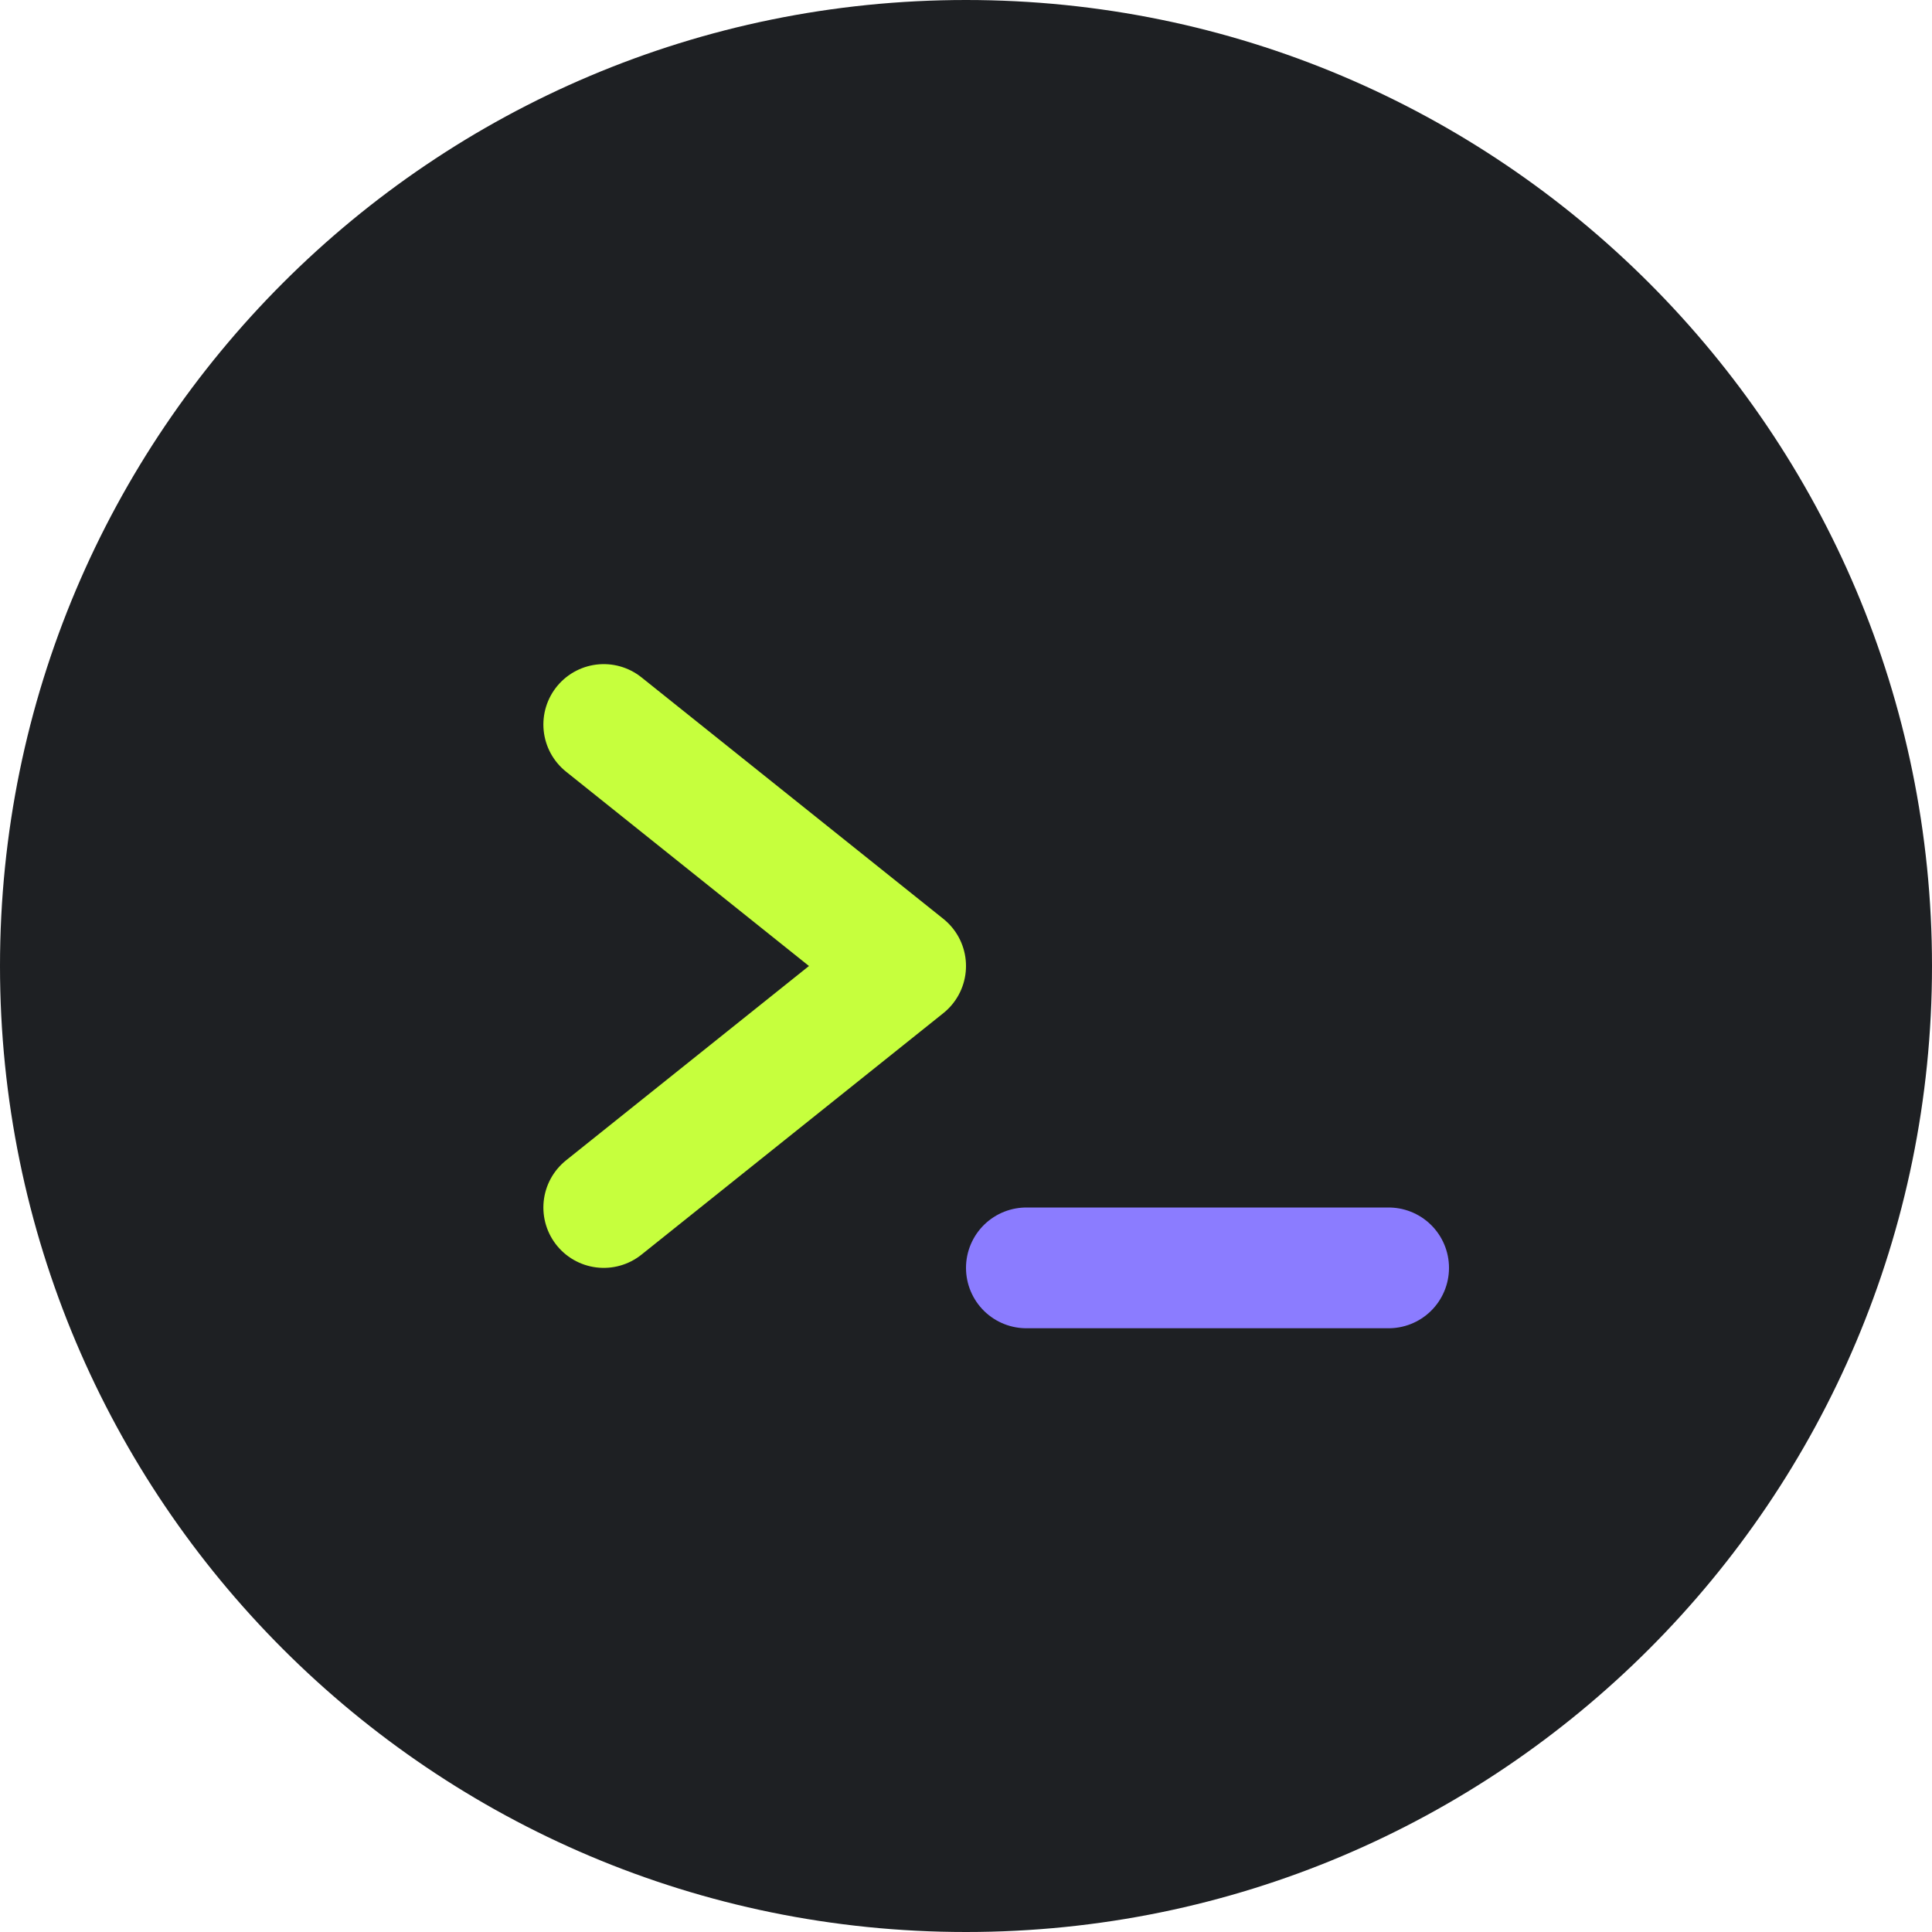
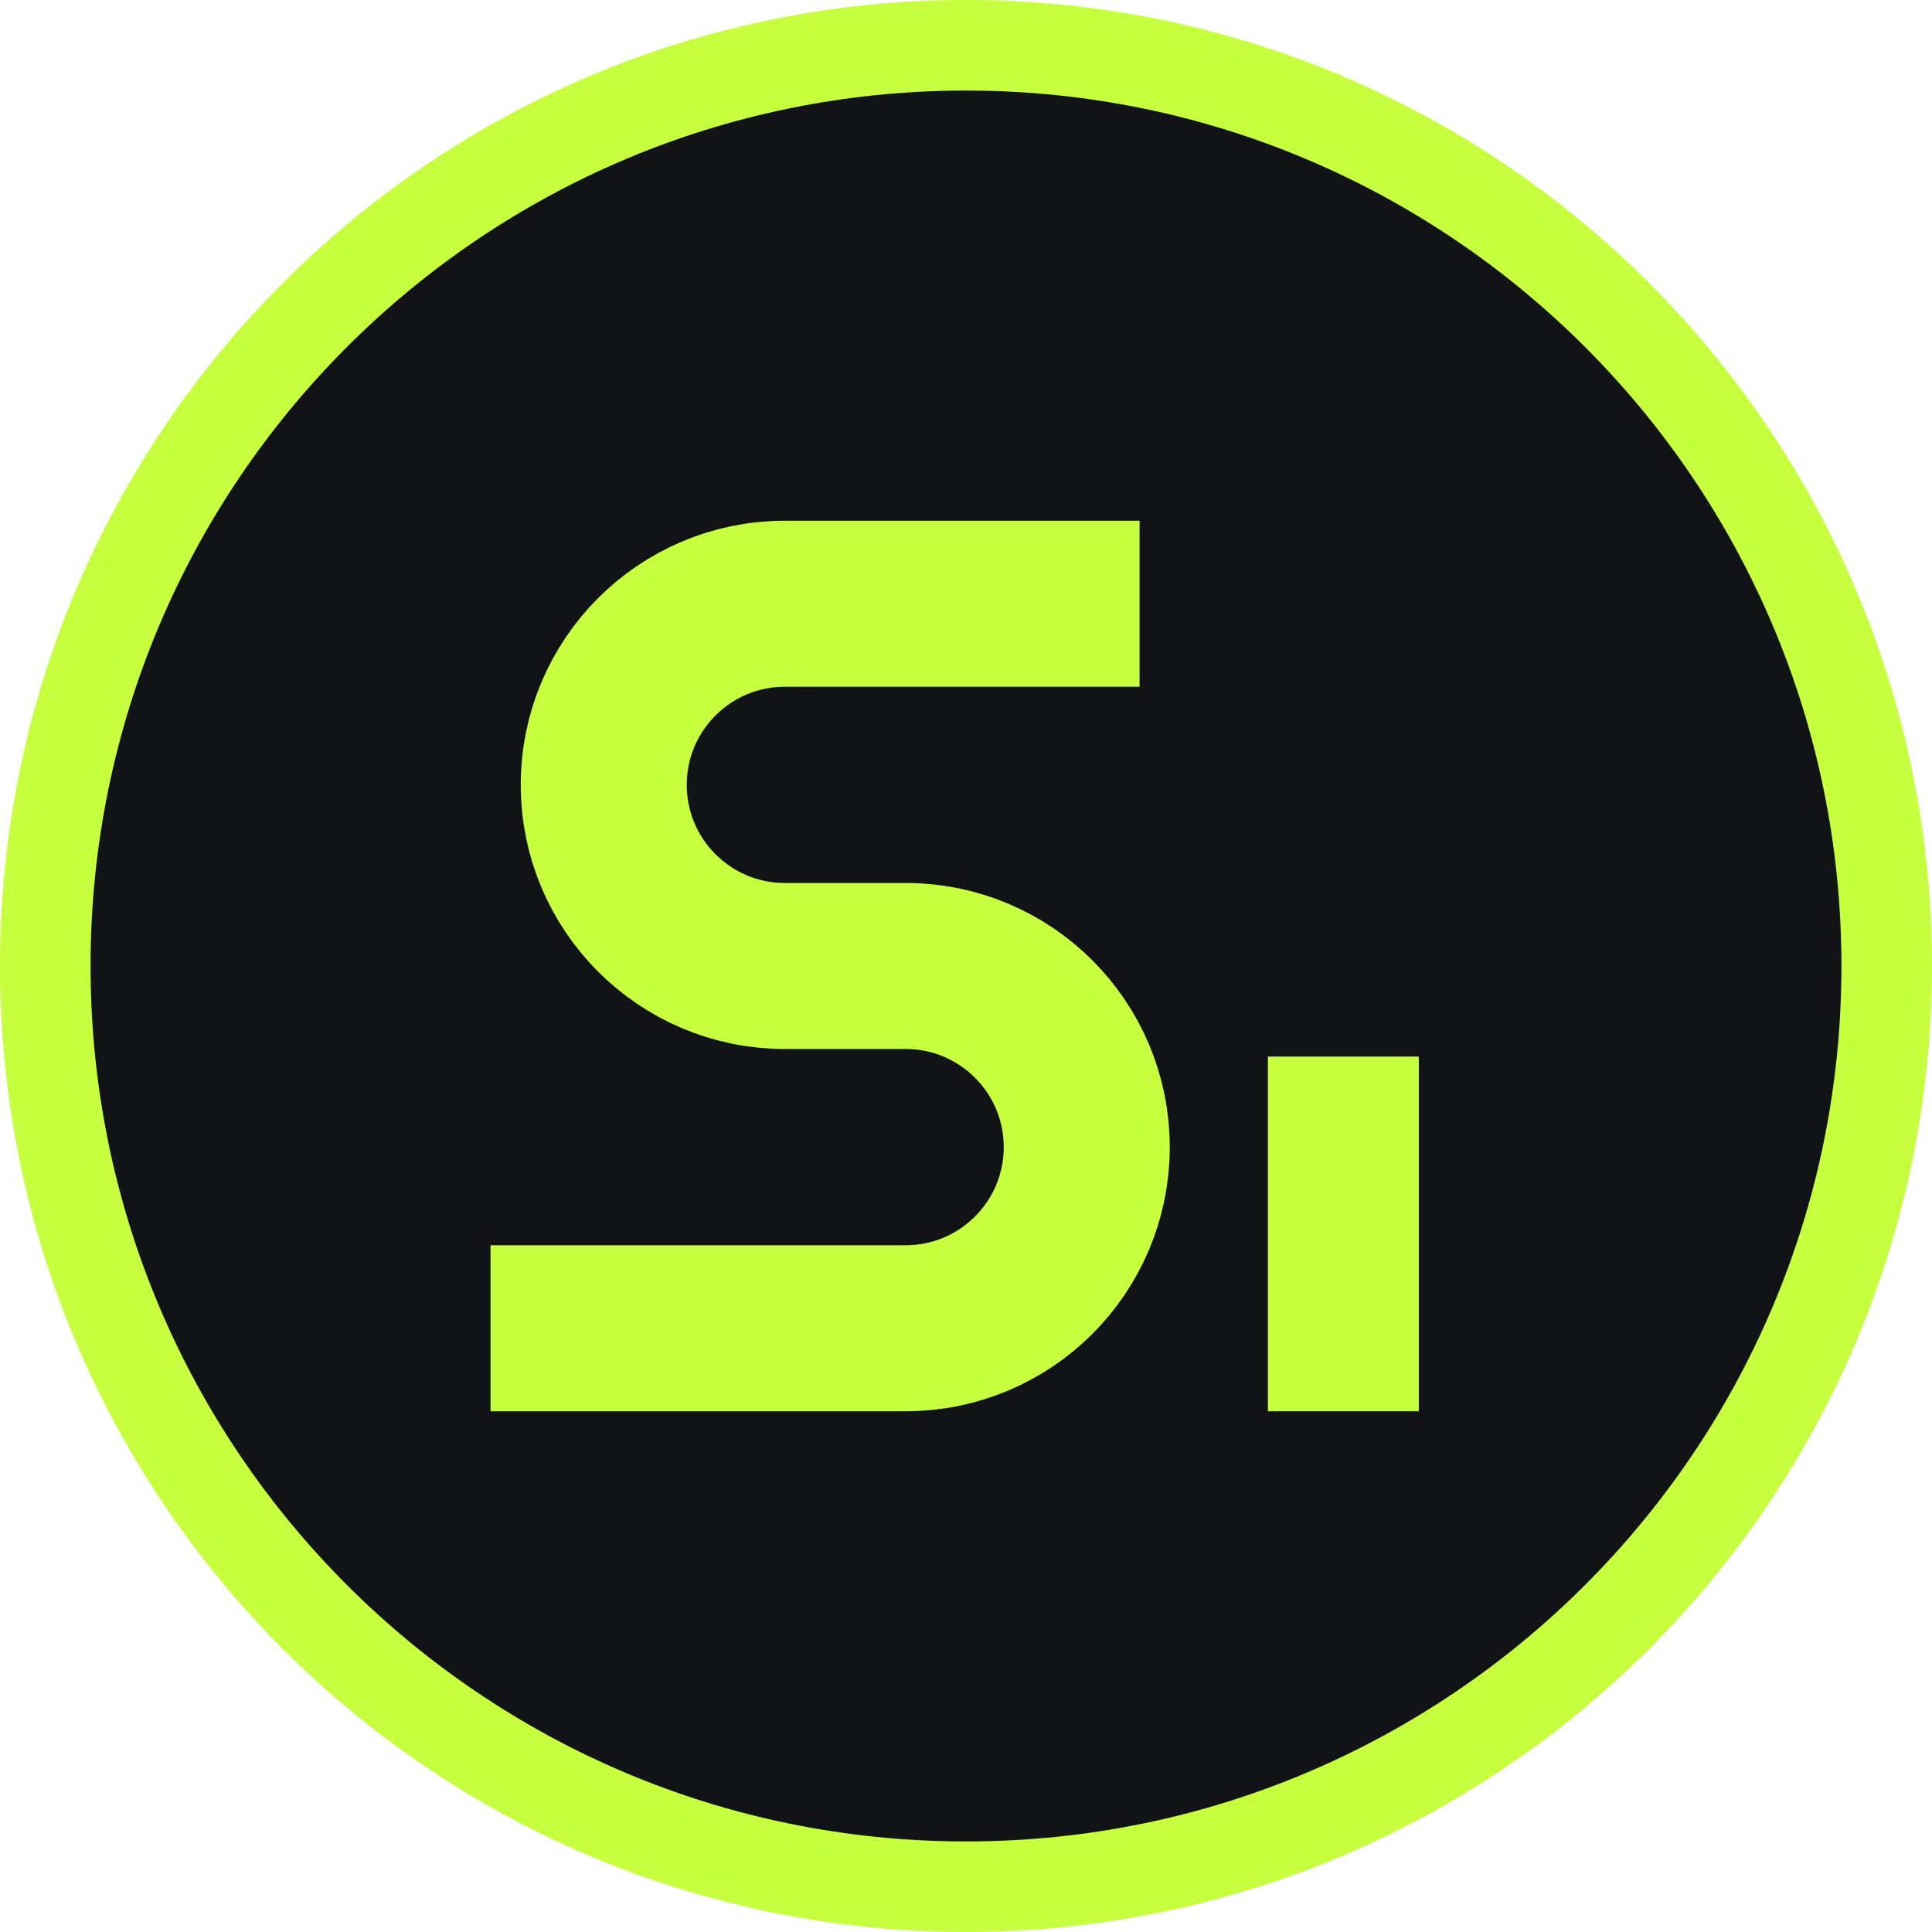
<svg xmlns="http://www.w3.org/2000/svg" viewBox="0 0 64 64">
-   <rect width="64" height="64" rx="32" fill="#1E2023" />
-   <path d="M20 24l10 8-10 8" fill="none" stroke="#C6FF3D" stroke-width="4" stroke-linecap="round" stroke-linejoin="round" />
-   <path d="M34 42h12" stroke="#8B7CFF" stroke-width="4" stroke-linecap="round" />
+   <circle cx="32" cy="32" r="30.5" fill="#111317" stroke="#C6FF3D" stroke-width="3" />
+   <path d="M35 20H26a6 6 0 0 0 0 12h4a6 6 0 0 1 0 12H19" fill="none" stroke="#C6FF3D" stroke-width="5.5" stroke-linecap="square" stroke-linejoin="round" />
+   <rect x="42" y="35" width="5" height="11.75" fill="#C6FF3D" />
</svg>
